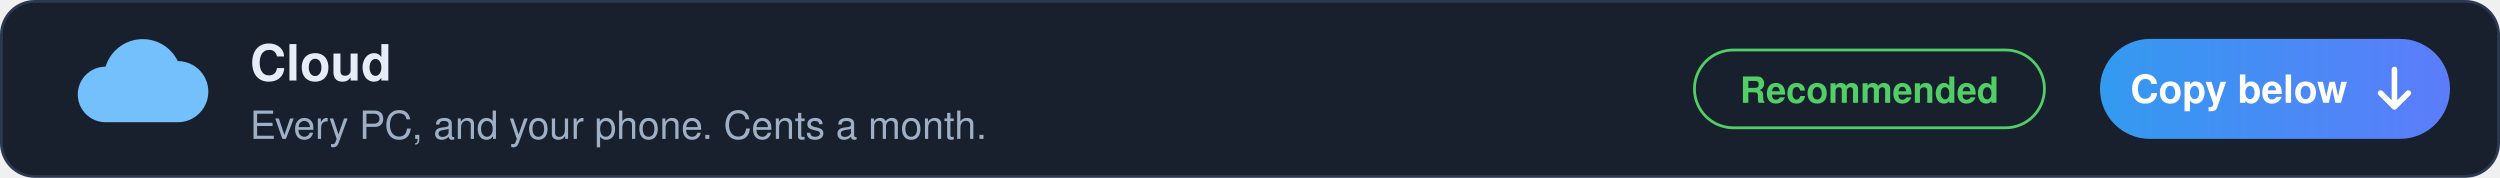
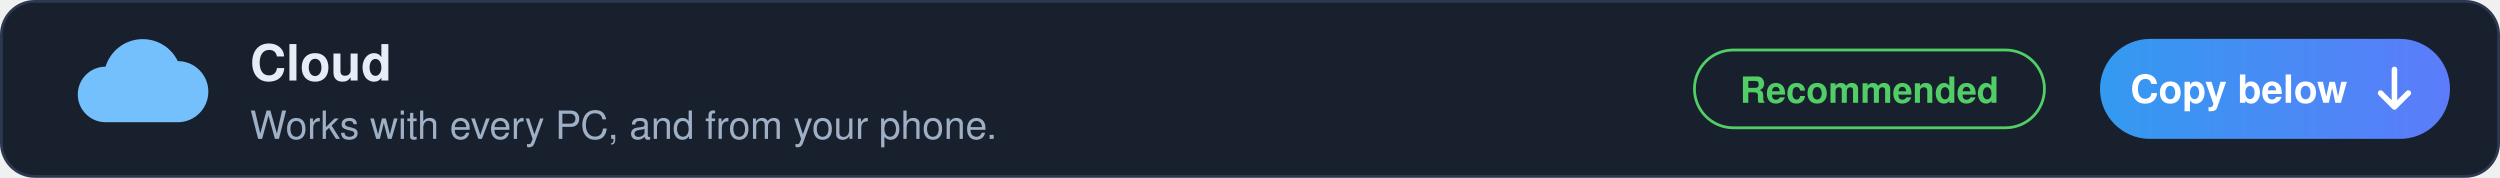
<svg xmlns="http://www.w3.org/2000/svg" viewBox="0 0 900 64" width="900" height="64" role="img" aria-label="Cloud: every PC and your phone. Recommended. Copy the prompt below.">
  <defs>
    <linearGradient id="accent" x1="0" y1="0" x2="1" y2="0">
      <stop offset="0" stop-color="#339af0" />
      <stop offset="1" stop-color="#5c7cfa" />
    </linearGradient>
    <style>text{font-family:-apple-system,'Segoe UI',Helvetica,Arial,sans-serif;fill:#e6edf6}</style>
  </defs>
  <rect x=".5" y=".5" width="899" height="63" rx="12" fill="#18202e" stroke="#2b3850" />
  <path d="M38 44a10 10 0 0 1 0-20 14 14 0 0 1 26-2 11 11 0 0 1 0 22z" fill="#74c0fc" />
  <text x="90" y="29" style="font-size:18px;font-weight:700">Cloud</text>
-   <text x="90" y="50" style="font-size:14px;fill:#9fb0c6">Every PC, and your phone. Cents a month.</text>
+   <text x="90" y="50" style="font-size:14px;fill:#9fb0c6">Works with every PC, and from your phone.</text>
  <rect x="610" y="18" width="126" height="28" rx="14" fill="none" stroke="#51cf66" />
  <text x="673" y="37" text-anchor="middle" style="font-size:13px;font-weight:700;fill:#51cf66">Recommended</text>
  <rect x="756" y="14" width="126" height="36" rx="18" fill="url(#accent)" />
  <text x="806" y="37" text-anchor="middle" style="font-size:14px;font-weight:700;fill:#fff">Copy below</text>
  <path d="M862 25V38M857 33.500L862 38.500L867 33.500" fill="none" stroke="#fff" stroke-width="2" stroke-linecap="round" stroke-linejoin="round" />
</svg>
